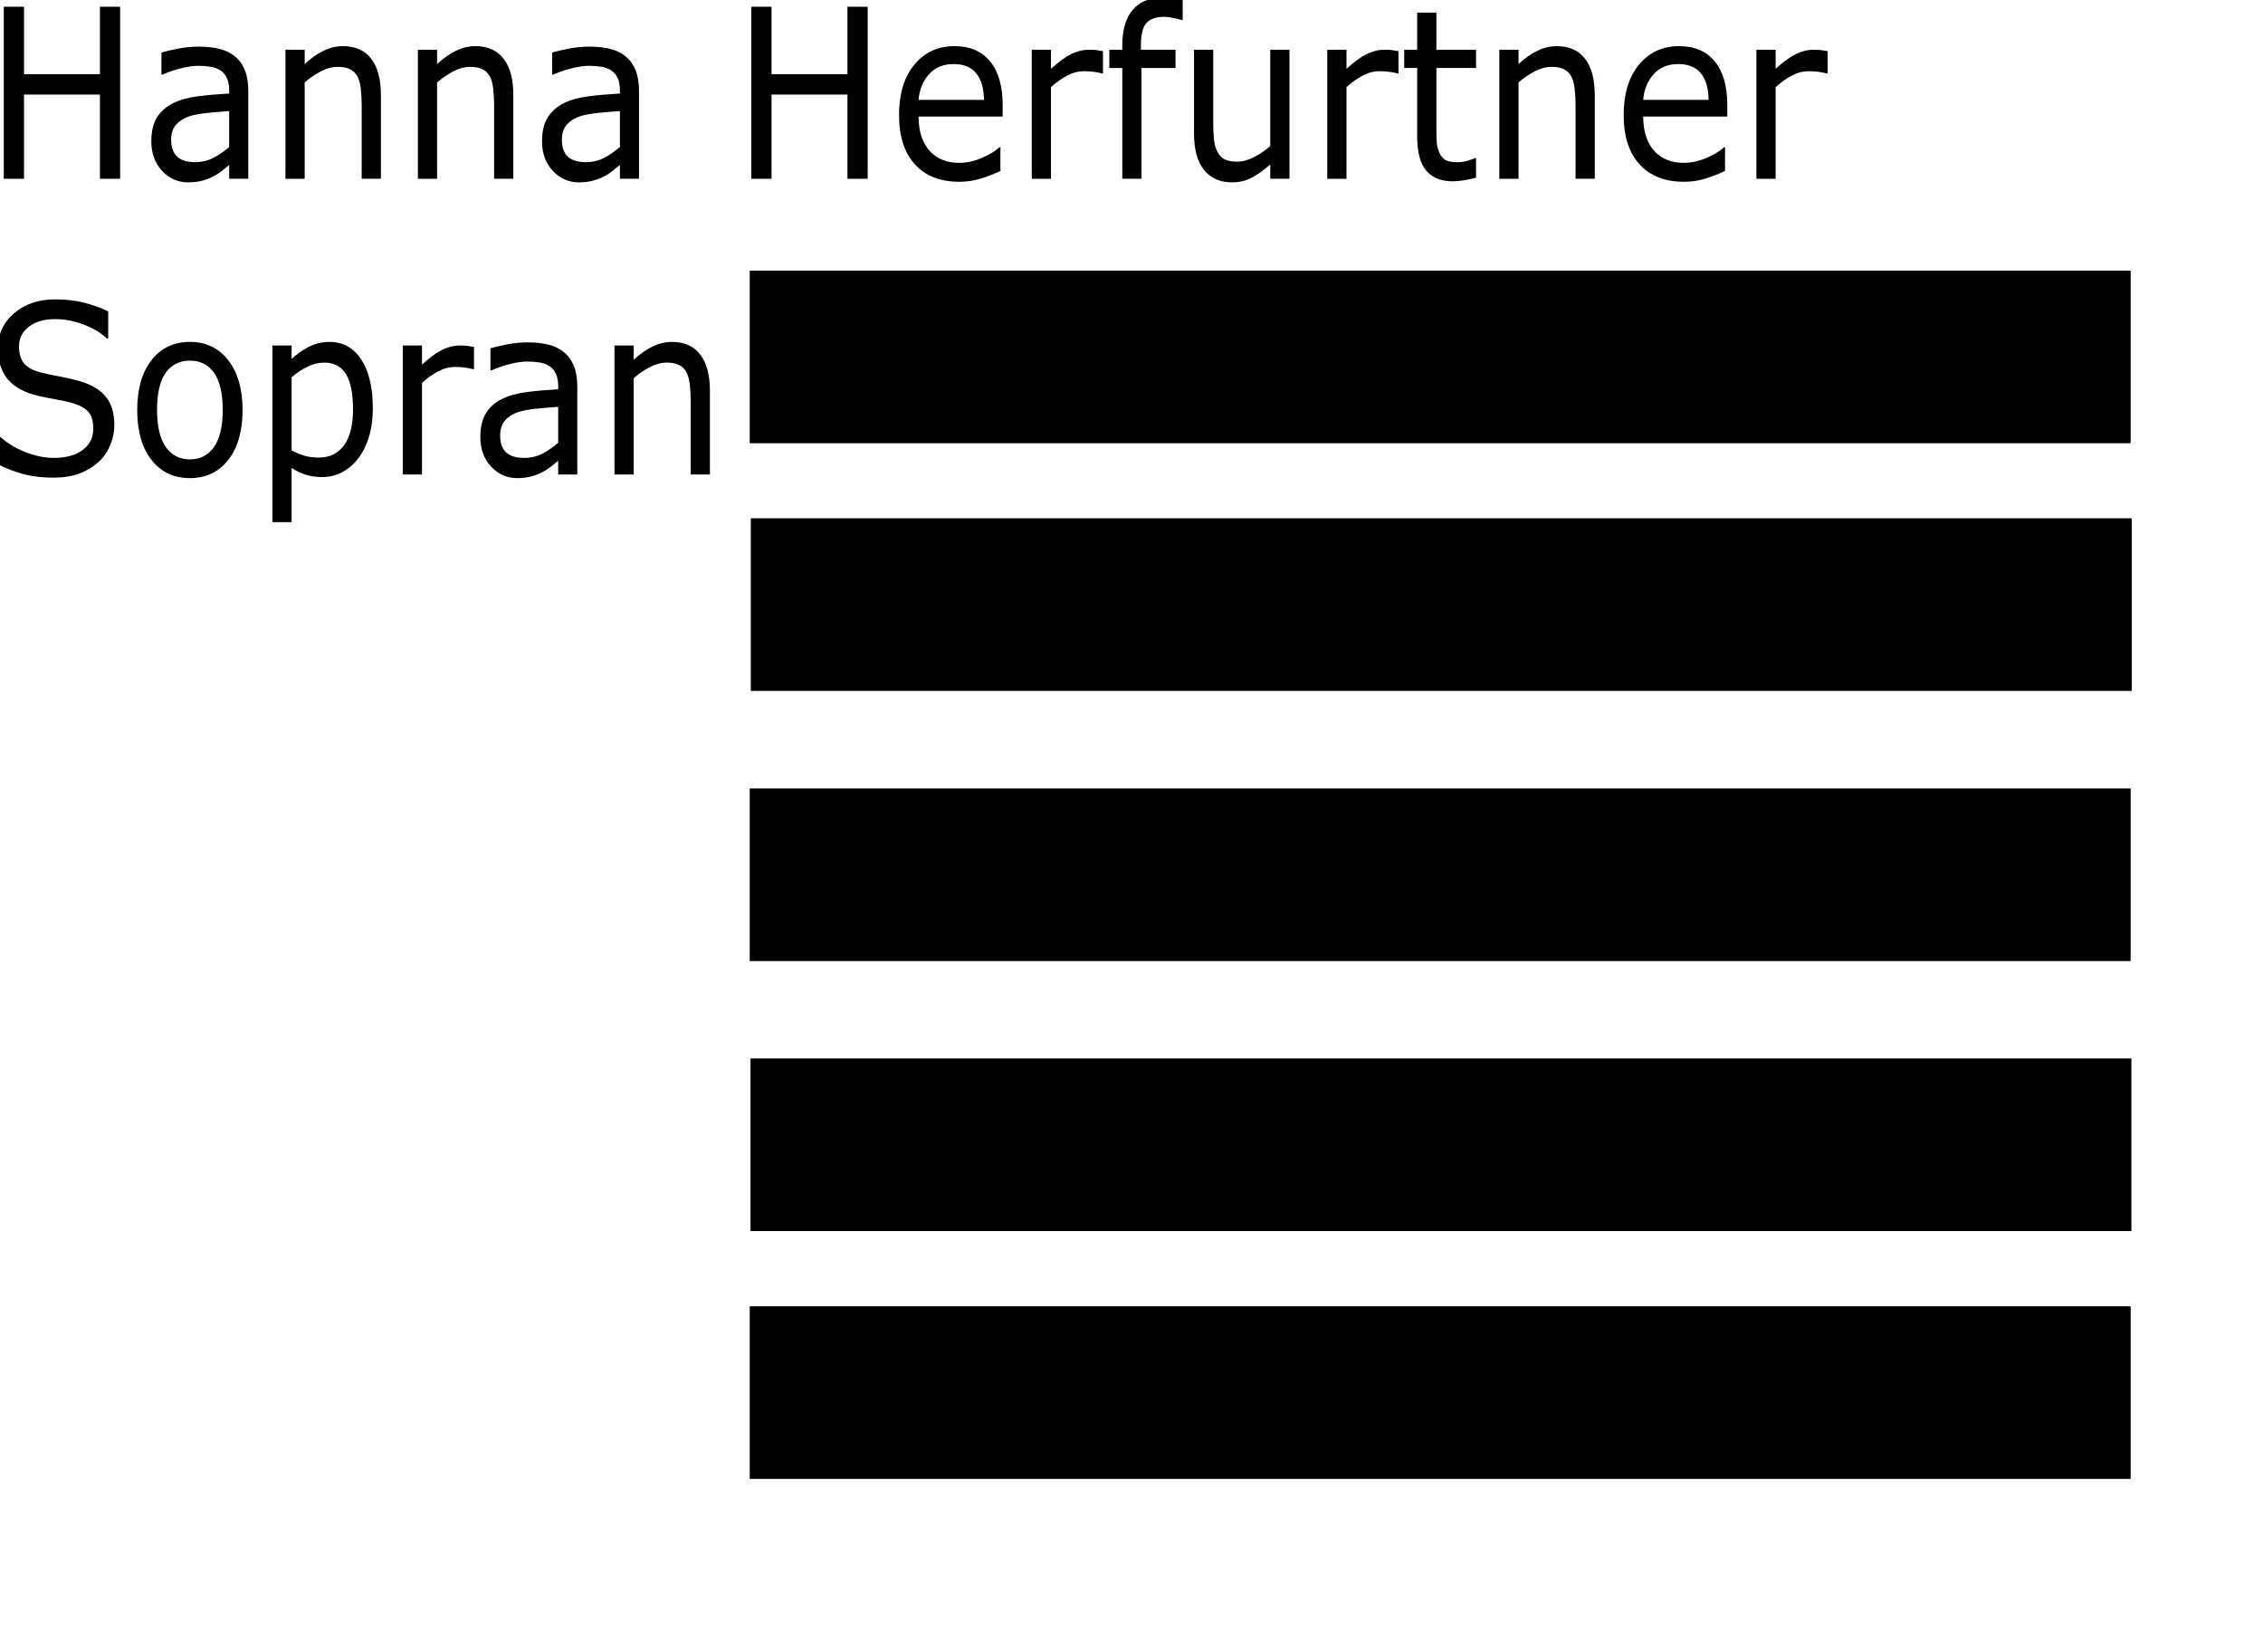
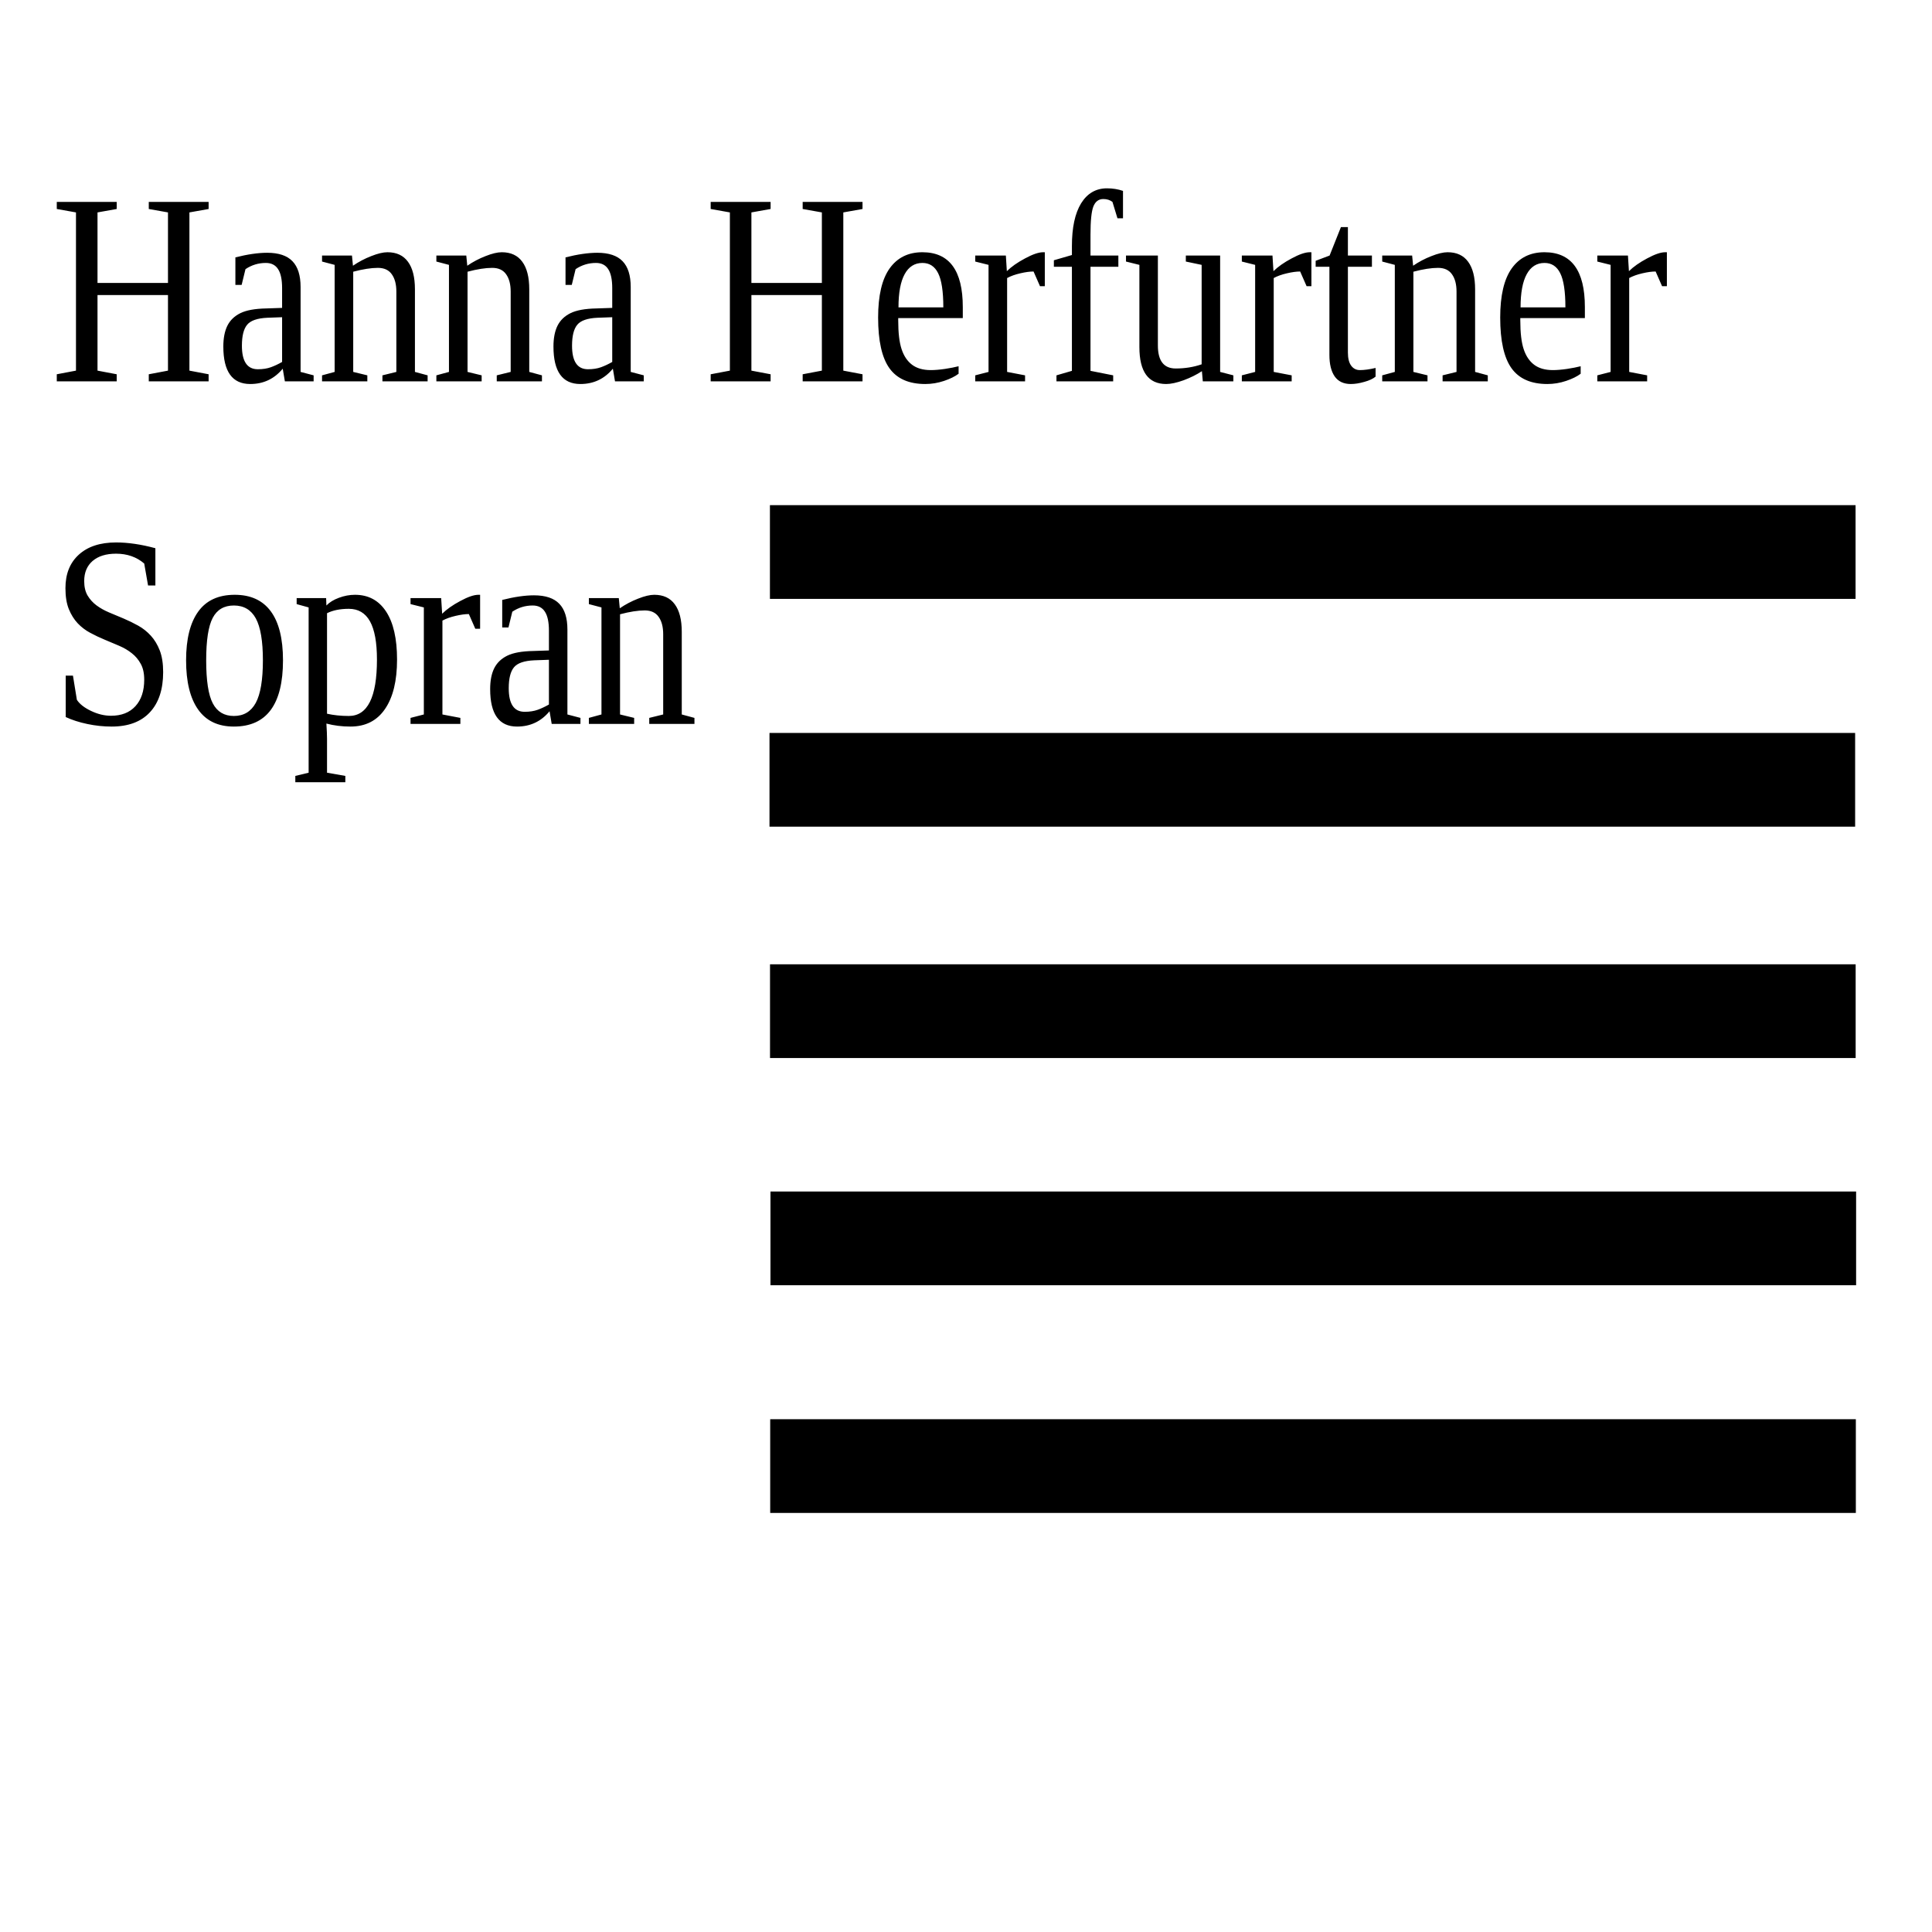
- <svg xmlns="http://www.w3.org/2000/svg" width="148mm" height="108mm" viewBox="0 0 524.409 382.677" id="svg2" version="1.1">
-   <defs id="defs4" />
-   <g id="layer1" transform="translate(0,-669.6851)">
-     <flowRoot xml:space="preserve" id="flowRoot3336" style="font-style:normal;font-weight:normal;font-size:40px;line-height:125%;font-family:sans-serif;letter-spacing:0px;word-spacing:0px;fill:#000000;fill-opacity:1;stroke:none;stroke-width:1px;stroke-linecap:butt;stroke-linejoin:miter;stroke-opacity:1">
-       <flowRegion id="flowRegion3338">
-         <rect id="rect3340" width="637.143" height="334.286" x="42.857" y="43.791" />
-       </flowRegion>
-       <flowPara id="flowPara3344" />
-     </flowRoot>
-     <flowRoot xml:space="preserve" id="flowRoot3346" style="font-style:normal;font-weight:normal;font-size:40px;line-height:125%;font-family:sans-serif;letter-spacing:0px;word-spacing:0px;fill:#000000;fill-opacity:1;stroke:none;stroke-width:1px;stroke-linecap:butt;stroke-linejoin:miter;stroke-opacity:1">
-       <flowRegion id="flowRegion3348">
-         <rect id="rect3350" width="174.286" height="102.857" x="28.571" y="26.648" />
-       </flowRegion>
-       <flowPara id="flowPara3352" />
-     </flowRoot>
-     <flowRoot xml:space="preserve" id="flowRoot3354" style="font-style:normal;font-weight:normal;font-size:40px;line-height:125%;font-family:sans-serif;letter-spacing:0px;word-spacing:0px;fill:#000000;fill-opacity:1;stroke:none;stroke-width:1px;stroke-linecap:butt;stroke-linejoin:miter;stroke-opacity:1">
-       <flowRegion id="flowRegion3356">
-         <rect id="rect3358" width="154.286" height="100" x="31.429" y="29.505" />
-       </flowRegion>
-       <flowPara id="flowPara3360" />
-     </flowRoot>
-     <g transform="matrix(1.212292,0,0,1.370711,-52.3526,590.4759)" style="font-style:normal;font-weight:normal;font-size:40px;line-height:125%;font-family:sans-serif;letter-spacing:0px;word-spacing:0px;fill:#000000;fill-opacity:1;stroke:none;stroke-width:1px;stroke-linecap:butt;stroke-linejoin:miter;stroke-opacity:1" id="flowRoot3364">
-       <path d="m 66.152,88.01 -3.867,0 0,-14.238 -14.512,0 0,14.238 -3.867,0 0,-29.082 3.867,0 0,11.406 14.512,0 0,-11.406 3.867,0 0,29.082 z" style="" id="path3542" />
-       <path d="m 90.645,88.01 -3.652,0 0,-2.324 q -0.488,0.332 -1.328,0.938 -0.82,0.586 -1.602,0.938 -0.918,0.449 -2.109,0.742 -1.191,0.312 -2.793,0.312 -2.949,0 -5,-1.953 -2.051,-1.953 -2.051,-4.98 0,-2.48 1.055,-4.004 1.074,-1.543 3.047,-2.422 1.992,-0.879 4.785,-1.191 2.793,-0.312 5.996,-0.469 l 0,-0.566 q 0,-1.25 -0.449,-2.07 -0.43,-0.82 -1.25,-1.289 -0.781,-0.449 -1.875,-0.605 -1.094,-0.156 -2.285,-0.156 -1.445,0 -3.223,0.391 -1.777,0.371 -3.672,1.094 l -0.195,0 0,-3.73 q 1.074,-0.293 3.105,-0.645 2.031,-0.352 4.004,-0.352 2.305,0 4.004,0.391 1.719,0.371 2.969,1.289 1.23,0.898 1.875,2.324 0.645,1.426 0.645,3.535 l 0,14.805 z m -3.652,-5.371 0,-6.074 q -1.68,0.098 -3.965,0.293 -2.266,0.195 -3.594,0.566 -1.582,0.449 -2.559,1.406 -0.977,0.938 -0.977,2.598 0,1.875 1.133,2.832 1.133,0.938 3.457,0.938 1.934,0 3.535,-0.742 1.602,-0.762 2.969,-1.816 z" style="" id="path3544" />
-       <path d="m 115.996,88.01 -3.672,0 0,-12.422 q 0,-1.504 -0.176,-2.812 -0.176,-1.328 -0.645,-2.07 -0.488,-0.82 -1.406,-1.211 -0.918,-0.41 -2.383,-0.41 -1.504,0 -3.145,0.742 -1.641,0.742 -3.145,1.895 l 0,16.289 -3.672,0 0,-21.816 3.672,0 0,2.422 q 1.719,-1.426 3.555,-2.227 1.836,-0.801 3.77,-0.801 3.535,0 5.391,2.129 1.855,2.129 1.855,6.133 l 0,14.16 z" style="" id="path3546" />
-       <path d="m 141.309,88.01 -3.672,0 0,-12.422 q 0,-1.504 -0.176,-2.812 -0.176,-1.328 -0.645,-2.07 -0.488,-0.82 -1.406,-1.211 -0.918,-0.41 -2.383,-0.41 -1.504,0 -3.145,0.742 -1.641,0.742 -3.145,1.895 l 0,16.289 -3.672,0 0,-21.816 3.672,0 0,2.422 q 1.719,-1.426 3.555,-2.227 1.836,-0.801 3.77,-0.801 3.535,0 5.391,2.129 1.855,2.129 1.855,6.133 l 0,14.16 z" style="" id="path3548" />
-       <path d="m 165.332,88.01 -3.652,0 0,-2.324 q -0.488,0.332 -1.328,0.938 -0.82,0.586 -1.602,0.938 -0.918,0.449 -2.109,0.742 -1.191,0.312 -2.793,0.312 -2.949,0 -5,-1.953 -2.051,-1.953 -2.051,-4.98 0,-2.48 1.055,-4.004 1.074,-1.543 3.047,-2.422 1.992,-0.879 4.785,-1.191 2.793,-0.312 5.996,-0.469 l 0,-0.566 q 0,-1.25 -0.449,-2.07 -0.43,-0.82 -1.25,-1.289 -0.781,-0.449 -1.875,-0.605 -1.094,-0.156 -2.285,-0.156 -1.445,0 -3.223,0.391 -1.777,0.371 -3.672,1.094 l -0.195,0 0,-3.73 q 1.074,-0.293 3.105,-0.645 2.031,-0.352 4.004,-0.352 2.305,0 4.004,0.391 1.719,0.371 2.969,1.289 1.23,0.898 1.875,2.324 0.645,1.426 0.645,3.535 l 0,14.805 z m -3.652,-5.371 0,-6.074 q -1.68,0.098 -3.965,0.293 -2.266,0.195 -3.594,0.566 -1.582,0.449 -2.559,1.406 -0.977,0.938 -0.977,2.598 0,1.875 1.133,2.832 1.133,0.938 3.457,0.938 1.934,0 3.535,-0.742 1.602,-0.762 2.969,-1.816 z" style="" id="path3550" />
-       <path d="m 209.043,88.01 -3.867,0 0,-14.238 -14.512,0 0,14.238 -3.867,0 0,-29.082 3.867,0 0,11.406 14.512,0 0,-11.406 3.867,0 0,29.082 z" style="" id="path3552" />
-       <path d="m 234.844,77.483 -16.074,0 q 0,2.012 0.605,3.516 0.605,1.484 1.66,2.441 1.016,0.938 2.402,1.406 1.406,0.469 3.086,0.469 2.227,0 4.473,-0.879 2.266,-0.898 3.223,-1.758 l 0.195,0 0,4.004 q -1.855,0.781 -3.789,1.309 -1.934,0.527 -4.062,0.527 -5.43,0 -8.477,-2.93 -3.047,-2.949 -3.047,-8.359 0,-5.352 2.91,-8.496 2.93,-3.145 7.695,-3.145 4.414,0 6.797,2.578 2.402,2.578 2.402,7.324 l 0,1.992 z m -3.574,-2.812 q -0.019,-2.891 -1.465,-4.473 -1.426,-1.582 -4.355,-1.582 -2.949,0 -4.707,1.738 -1.738,1.738 -1.973,4.316 l 12.5,0 z" style="" id="path3554" />
-       <path d="m 254.023,70.198 -0.195,0 q -0.82,-0.195 -1.602,-0.273 -0.762,-0.098 -1.816,-0.098 -1.699,0 -3.281,0.762 -1.582,0.742 -3.047,1.934 l 0,15.488 -3.672,0 0,-21.816 3.672,0 0,3.223 q 2.188,-1.758 3.848,-2.48 1.68,-0.742 3.418,-0.742 0.957,0 1.387,0.059 0.43,0.039 1.289,0.176 l 0,3.77 z" style="" id="path3556" />
-       <path d="m 269.258,61.174 -0.195,0 q -0.605,-0.176 -1.582,-0.352 -0.977,-0.195 -1.719,-0.195 -2.363,0 -3.438,1.055 -1.055,1.035 -1.055,3.77 l 0,0.742 6.621,0 0,3.086 -6.504,0 0,18.73 -3.672,0 0,-18.73 -2.48,0 0,-3.086 2.48,0 0,-0.723 q 0,-3.887 1.934,-5.957 1.934,-2.09 5.586,-2.09 1.23,0 2.207,0.117 0.996,0.117 1.816,0.273 l 0,3.359 z" style="" id="path3558" />
-       <path d="m 289.668,88.01 -3.672,0 0,-2.422 q -1.855,1.465 -3.555,2.246 -1.699,0.781 -3.75,0.781 -3.438,0 -5.352,-2.09 -1.914,-2.109 -1.914,-6.172 l 0,-14.16 3.672,0 0,12.422 q 0,1.66 0.156,2.852 0.156,1.172 0.664,2.012 0.527,0.859 1.367,1.25 0.84,0.391 2.441,0.391 1.426,0 3.105,-0.742 1.699,-0.742 3.164,-1.895 l 0,-16.289 3.672,0 0,21.816 z" style="" id="path3560" />
-       <path d="m 310.508,70.198 -0.195,0 q -0.82,-0.195 -1.602,-0.273 -0.762,-0.098 -1.816,-0.098 -1.699,0 -3.281,0.762 -1.582,0.742 -3.047,1.934 l 0,15.488 -3.672,0 0,-21.816 3.672,0 0,3.223 q 2.188,-1.758 3.848,-2.48 1.68,-0.742 3.418,-0.742 0.957,0 1.387,0.059 0.43,0.039 1.289,0.176 l 0,3.77 z" style="" id="path3562" />
-       <path d="m 325.332,87.815 q -1.035,0.273 -2.266,0.449 -1.211,0.176 -2.168,0.176 -3.34,0 -5.078,-1.797 -1.738,-1.797 -1.738,-5.762 l 0,-11.602 -2.48,0 0,-3.086 2.48,0 0,-6.27 3.672,0 0,6.27 7.578,0 0,3.086 -7.578,0 0,9.941 q 0,1.719 0.078,2.695 0.078,0.957 0.547,1.797 0.43,0.781 1.172,1.152 0.762,0.352 2.305,0.352 0.898,0 1.875,-0.254 0.977,-0.273 1.406,-0.449 l 0.195,0 0,3.301 z" style="" id="path3564" />
-       <path d="m 348.027,88.01 -3.672,0 0,-12.422 q 0,-1.504 -0.176,-2.812 -0.176,-1.328 -0.645,-2.07 -0.488,-0.82 -1.406,-1.211 -0.918,-0.41 -2.383,-0.41 -1.504,0 -3.145,0.742 -1.641,0.742 -3.145,1.895 l 0,16.289 -3.672,0 0,-21.816 3.672,0 0,2.422 q 1.719,-1.426 3.555,-2.227 1.836,-0.801 3.77,-0.801 3.535,0 5.391,2.129 1.855,2.129 1.855,6.133 l 0,14.16 z" style="" id="path3566" />
-       <path d="m 373.359,77.483 -16.074,0 q 0,2.012 0.605,3.516 0.605,1.484 1.66,2.441 1.016,0.938 2.402,1.406 1.406,0.469 3.086,0.469 2.227,0 4.473,-0.879 2.266,-0.898 3.223,-1.758 l 0.195,0 0,4.004 q -1.855,0.781 -3.789,1.309 -1.934,0.527 -4.062,0.527 -5.43,0 -8.477,-2.93 -3.047,-2.949 -3.047,-8.359 0,-5.352 2.91,-8.496 2.93,-3.145 7.695,-3.145 4.414,0 6.797,2.578 2.402,2.578 2.402,7.324 l 0,1.992 z m -3.574,-2.812 q -0.019,-2.891 -1.465,-4.473 -1.426,-1.582 -4.355,-1.582 -2.949,0 -4.707,1.738 -1.738,1.738 -1.973,4.316 l 12.5,0 z" style="" id="path3568" />
-       <path d="m 392.539,70.198 -0.195,0 q -0.82,-0.195 -1.602,-0.273 -0.762,-0.098 -1.816,-0.098 -1.699,0 -3.281,0.762 -1.582,0.742 -3.047,1.934 l 0,15.488 -3.672,0 0,-21.816 3.672,0 0,3.223 q 2.188,-1.758 3.848,-2.48 1.68,-0.742 3.418,-0.742 0.957,0 1.387,0.059 0.43,0.039 1.289,0.176 l 0,3.77 z" style="" id="path3570" />
-       <path d="m 65.039,129.71 q 0,1.699 -0.801,3.359 -0.781,1.66 -2.207,2.812 -1.562,1.25 -3.652,1.953 -2.07,0.703 -5,0.703 -3.145,0 -5.664,-0.586 -2.5,-0.586 -5.098,-1.738 l 0,-4.844 0.273,0 q 2.207,1.836 5.098,2.832 2.891,0.996 5.43,0.996 3.594,0 5.586,-1.348 2.012,-1.348 2.012,-3.594 0,-1.934 -0.957,-2.852 -0.938,-0.918 -2.871,-1.426 -1.465,-0.391 -3.184,-0.645 -1.699,-0.254 -3.613,-0.645 -3.867,-0.82 -5.742,-2.793 -1.855,-1.992 -1.855,-5.176 0,-3.652 3.086,-5.977 3.086,-2.344 7.832,-2.344 3.066,0 5.625,0.586 2.559,0.586 4.531,1.445 l 0,4.57 -0.273,0 q -1.66,-1.406 -4.375,-2.324 -2.695,-0.938 -5.527,-0.938 -3.105,0 -5,1.289 -1.875,1.289 -1.875,3.32 0,1.816 0.938,2.852 0.938,1.035 3.301,1.582 1.25,0.273 3.555,0.664 2.305,0.391 3.906,0.801 3.242,0.859 4.883,2.598 1.641,1.738 1.641,4.863 z" style="" id="path3572" />
-       <path d="m 89.551,127.112 q 0,5.332 -2.734,8.418 -2.734,3.086 -7.324,3.086 -4.629,0 -7.363,-3.086 -2.715,-3.086 -2.715,-8.418 0,-5.332 2.715,-8.418 2.734,-3.105 7.363,-3.105 4.59,0 7.324,3.105 2.734,3.086 2.734,8.418 z m -3.789,0 q 0,-4.238 -1.66,-6.289 -1.66,-2.07 -4.609,-2.07 -2.988,0 -4.648,2.07 -1.641,2.051 -1.641,6.289 0,4.102 1.66,6.23 1.66,2.109 4.629,2.109 2.93,0 4.59,-2.09 1.68,-2.109 1.68,-6.25 z" style="" id="path3574" />
-       <path d="m 114.453,126.839 q 0,2.656 -0.762,4.863 -0.762,2.188 -2.148,3.711 -1.289,1.445 -3.047,2.246 -1.738,0.781 -3.691,0.781 -1.699,0 -3.086,-0.371 -1.367,-0.371 -2.793,-1.152 l 0,9.141 -3.672,0 0,-29.863 3.672,0 0,2.285 q 1.465,-1.23 3.281,-2.051 1.836,-0.84 3.906,-0.84 3.945,0 6.133,2.988 2.207,2.969 2.207,8.262 z m -3.789,0.098 q 0,-3.945 -1.348,-5.898 -1.348,-1.953 -4.141,-1.953 -1.582,0 -3.184,0.684 -1.602,0.684 -3.066,1.797 l 0,12.363 q 1.562,0.703 2.676,0.957 1.133,0.254 2.559,0.254 3.066,0 4.785,-2.07 1.719,-2.07 1.719,-6.133 z" style="" id="path3576" />
-       <path d="m 133.789,120.198 -0.195,0 q -0.82,-0.195 -1.602,-0.273 -0.762,-0.098 -1.816,-0.098 -1.699,0 -3.281,0.762 -1.582,0.742 -3.047,1.934 l 0,15.488 -3.672,0 0,-21.816 3.672,0 0,3.223 q 2.188,-1.758 3.848,-2.48 1.68,-0.742 3.418,-0.742 0.957,0 1.387,0.059 0.43,0.039 1.289,0.176 l 0,3.77 z" style="" id="path3578" />
-       <path d="m 153.535,138.01 -3.652,0 0,-2.324 q -0.488,0.332 -1.328,0.938 -0.82,0.586 -1.602,0.938 -0.918,0.449 -2.109,0.742 -1.191,0.312 -2.793,0.312 -2.949,0 -5,-1.953 Q 135,134.71 135,131.682 q 0,-2.48 1.055,-4.004 1.074,-1.543 3.047,-2.422 1.992,-0.879 4.785,-1.191 2.793,-0.312 5.996,-0.469 l 0,-0.566 q 0,-1.25 -0.449,-2.07 -0.43,-0.82 -1.25,-1.289 -0.781,-0.449 -1.875,-0.605 -1.094,-0.156 -2.285,-0.156 -1.445,0 -3.223,0.391 -1.777,0.371 -3.672,1.094 l -0.195,0 0,-3.73 q 1.074,-0.293 3.105,-0.645 2.031,-0.352 4.004,-0.352 2.305,0 4.004,0.391 1.719,0.371 2.969,1.289 1.23,0.898 1.875,2.324 0.645,1.426 0.645,3.535 l 0,14.805 z m -3.652,-5.371 0,-6.074 q -1.68,0.098 -3.965,0.293 -2.266,0.195 -3.594,0.566 -1.582,0.449 -2.559,1.406 -0.977,0.938 -0.977,2.598 0,1.875 1.133,2.832 1.133,0.938 3.457,0.938 1.934,0 3.535,-0.742 1.602,-0.762 2.969,-1.816 z" style="" id="path3580" />
-       <path d="m 178.887,138.01 -3.672,0 0,-12.422 q 0,-1.504 -0.176,-2.812 -0.176,-1.328 -0.645,-2.07 -0.488,-0.82 -1.406,-1.211 -0.918,-0.41 -2.383,-0.41 -1.504,0 -3.145,0.742 -1.641,0.742 -3.145,1.895 l 0,16.289 -3.672,0 0,-21.816 3.672,0 0,2.422 q 1.719,-1.426 3.555,-2.227 1.836,-0.801 3.77,-0.801 3.535,0 5.391,2.129 1.855,2.129 1.855,6.133 l 0,14.16 z" style="" id="path3582" />
+ <svg xmlns="http://www.w3.org/2000/svg" width="64" height="64" id="svg4260" version="1.1" viewBox="0 0 64 64">
+   <defs id="defs4262" />
+   <g id="layer1">
+     <g id="g4296" transform="matrix(0.1893555,0,0,0.2269522,25.79002,23.68911)">
+       <g id="g4310">
+         <text xml:space="preserve" style="font-style:normal;font-variant:normal;font-weight:normal;font-stretch:normal;font-size:40px;line-height:125%;font-family:'Times New Roman';-inkscape-font-specification:'Times New Roman, Normal';text-align:start;letter-spacing:0px;word-spacing:0px;writing-mode:lr-tb;text-anchor:start;fill:#000000;fill-opacity:1;stroke:none;stroke-width:1px;stroke-linecap:butt;stroke-linejoin:miter;stroke-opacity:1" x="-127.421" y="-48.717" id="text3372">
+           <tspan id="tspan3374" x="-127.421" y="-48.717">Hanna Herfurtner</tspan>
+           <tspan x="-127.421" y="1.283" id="tspan4326">Sopran</tspan>
+         </text>
+         <rect style="fill:#000000;fill-opacity:1;fill-rule:evenodd;stroke:#000000;stroke-width:0.976px;stroke-linecap:butt;stroke-linejoin:miter;stroke-opacity:1" id="rect3386" width="188.948" height="12.704" x="-1.018" y="-30.158" />
+         <rect style="fill:#000000;fill-opacity:1;fill-rule:evenodd;stroke:#000000;stroke-width:0.976px;stroke-linecap:butt;stroke-linejoin:miter;stroke-opacity:1" id="rect3386-9" width="188.948" height="12.704" x="-1.094" y="3.091" />
+         <rect style="fill:#000000;fill-opacity:1;fill-rule:evenodd;stroke:#000000;stroke-width:0.976px;stroke-linecap:butt;stroke-linejoin:miter;stroke-opacity:1" id="rect3386-9-2" width="188.948" height="12.704" x="-1.002" y="36.86" />
+         <rect style="fill:#000000;fill-opacity:1;fill-rule:evenodd;stroke:#000000;stroke-width:0.976px;stroke-linecap:butt;stroke-linejoin:miter;stroke-opacity:1" id="rect3386-9-1" width="188.948" height="12.704" x="-0.923" y="70.024" />
+         <rect style="fill:#000000;fill-opacity:1;fill-rule:evenodd;stroke:#000000;stroke-width:0.976px;stroke-linecap:butt;stroke-linejoin:miter;stroke-opacity:1" id="rect3386-9-6" width="188.948" height="12.704" x="-0.97" y="103.259" />
+       </g>
    </g>
-     <rect style="fill:#000000" id="rect3378" width="320" height="40" x="173.736" y="732.393" />
-     <rect style="fill:#000000" id="rect3380" width="320" height="40" x="173.736" y="852.393" />
-     <rect style="fill:#000000" id="rect3382" width="320" height="40" x="173.736" y="972.393" />
-     <rect style="fill:#000000" id="rect3378-0" width="320" height="40" x="173.989" y="-829.788" transform="scale(1,-1)" />
-     <rect style="fill:#000000" id="rect3380-6" width="320" height="40" x="173.911" y="914.961" />
  </g>
</svg>
